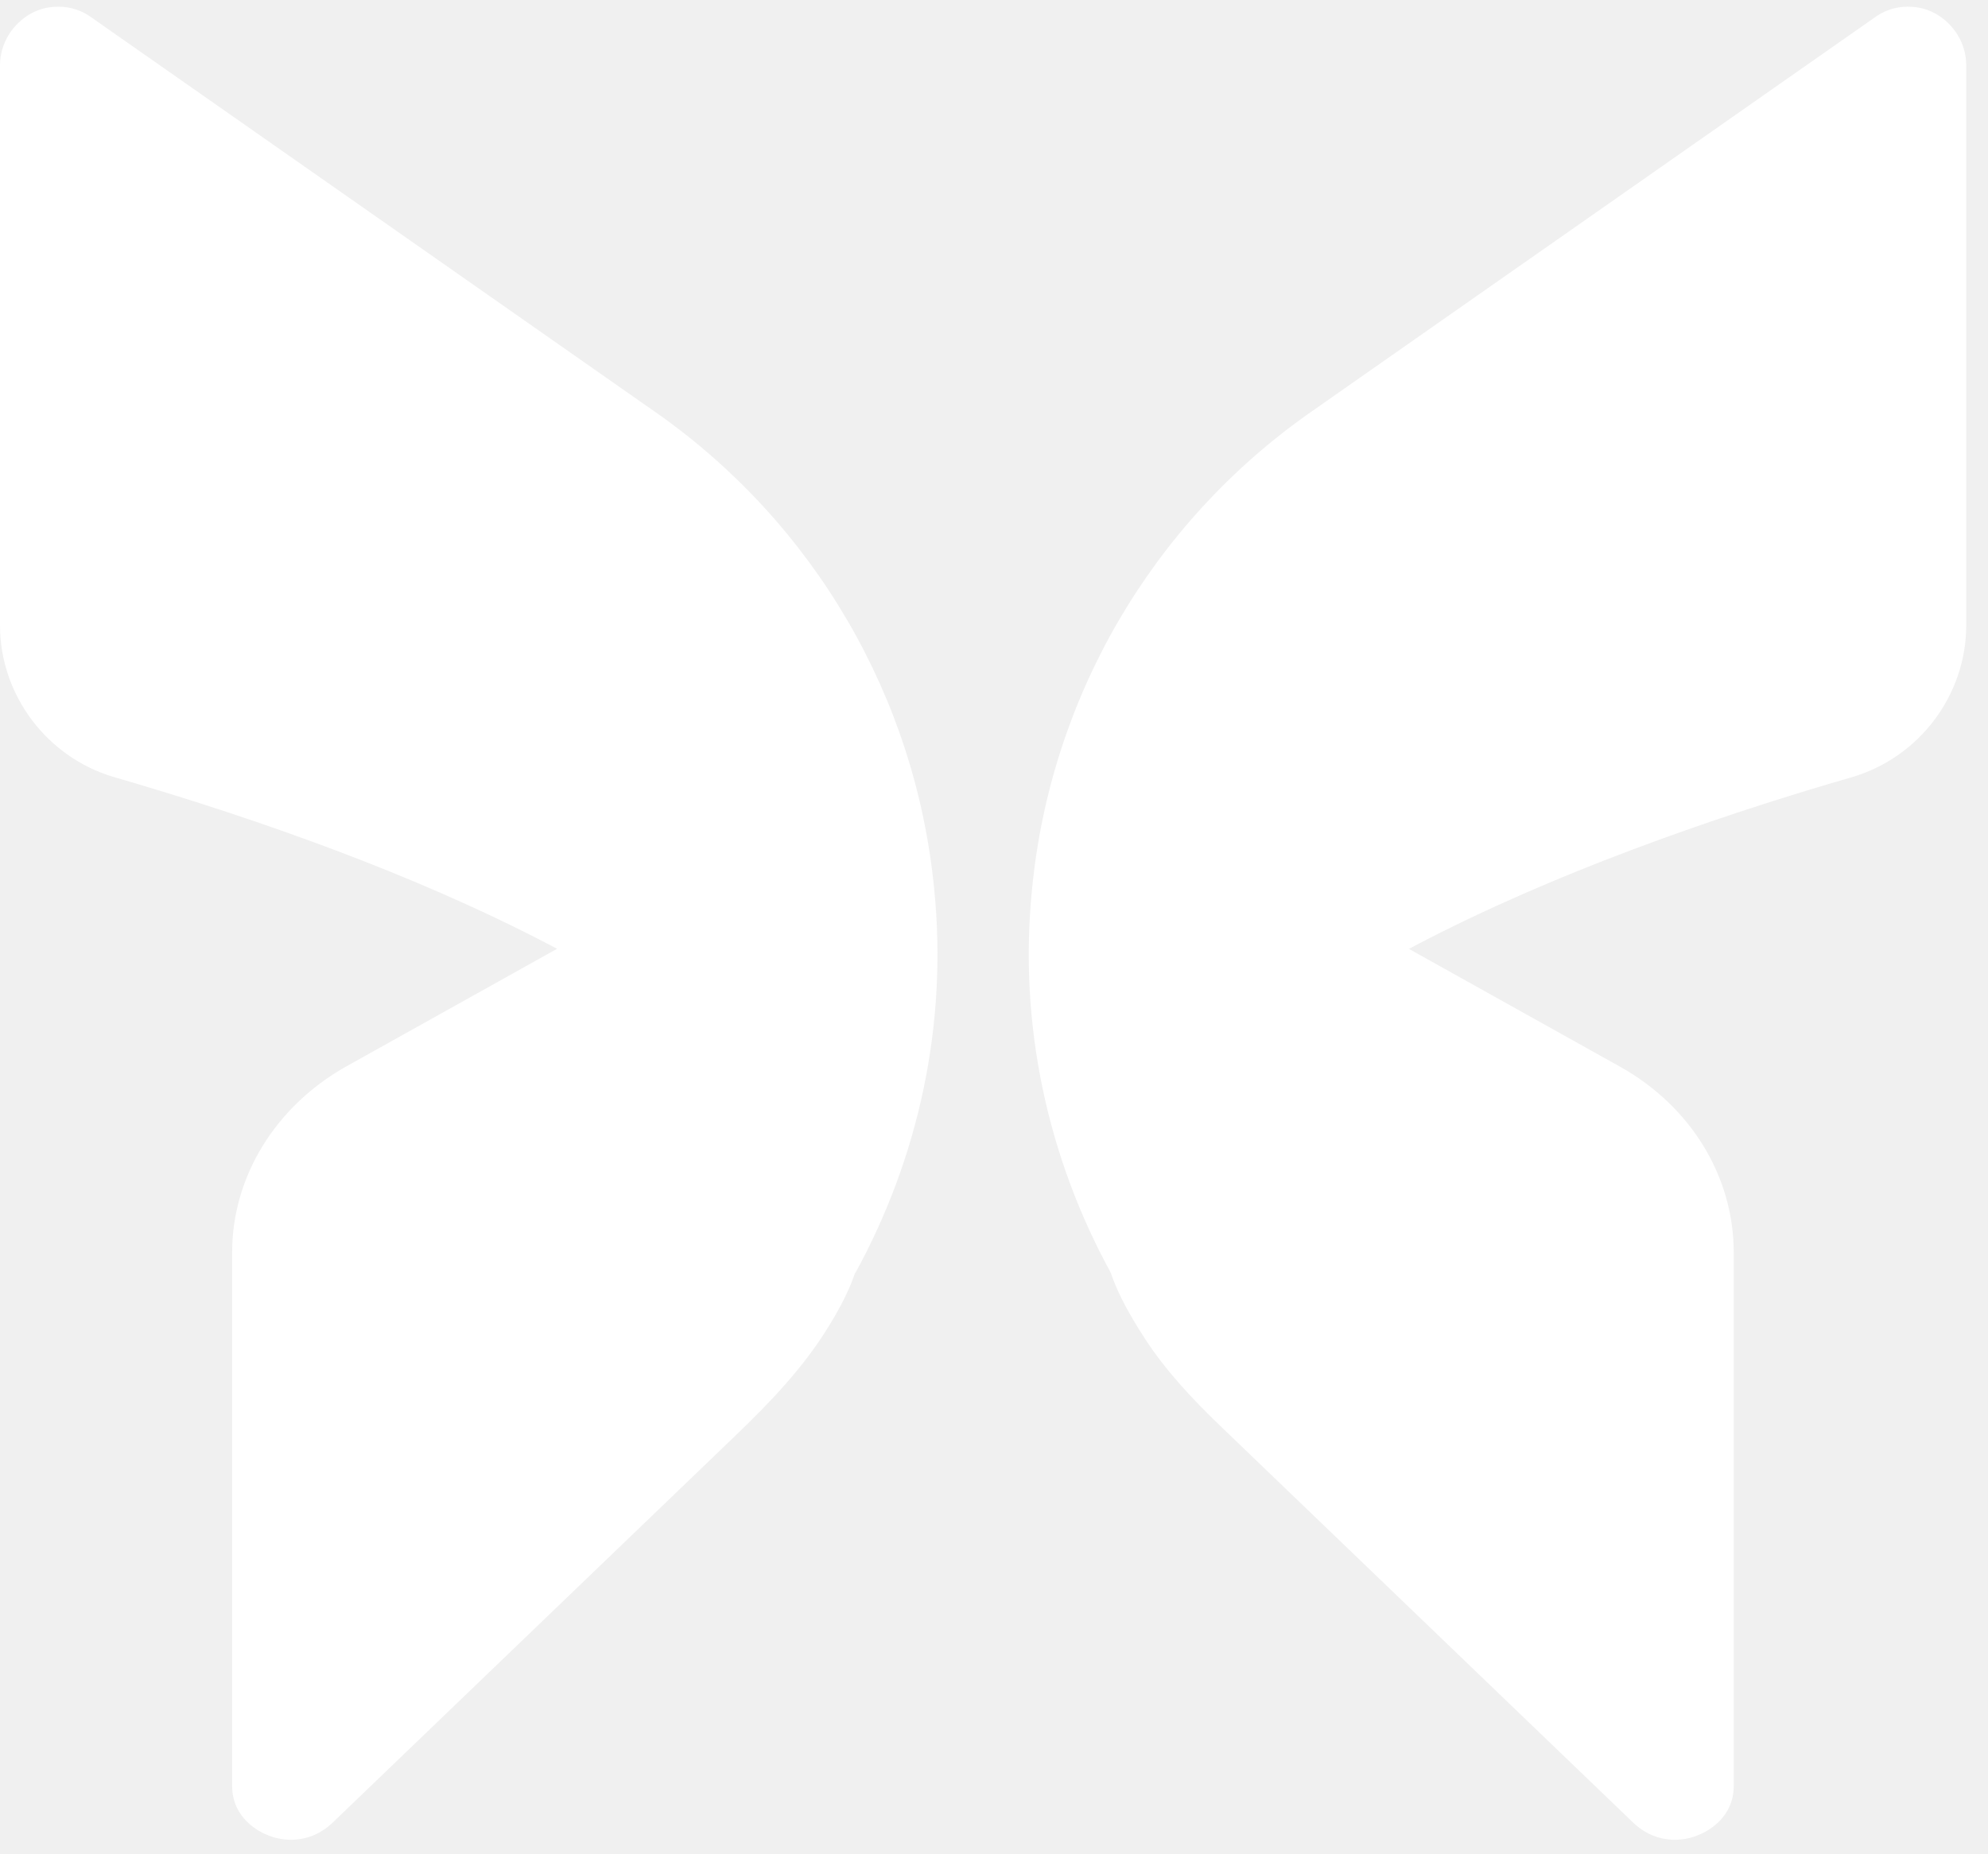
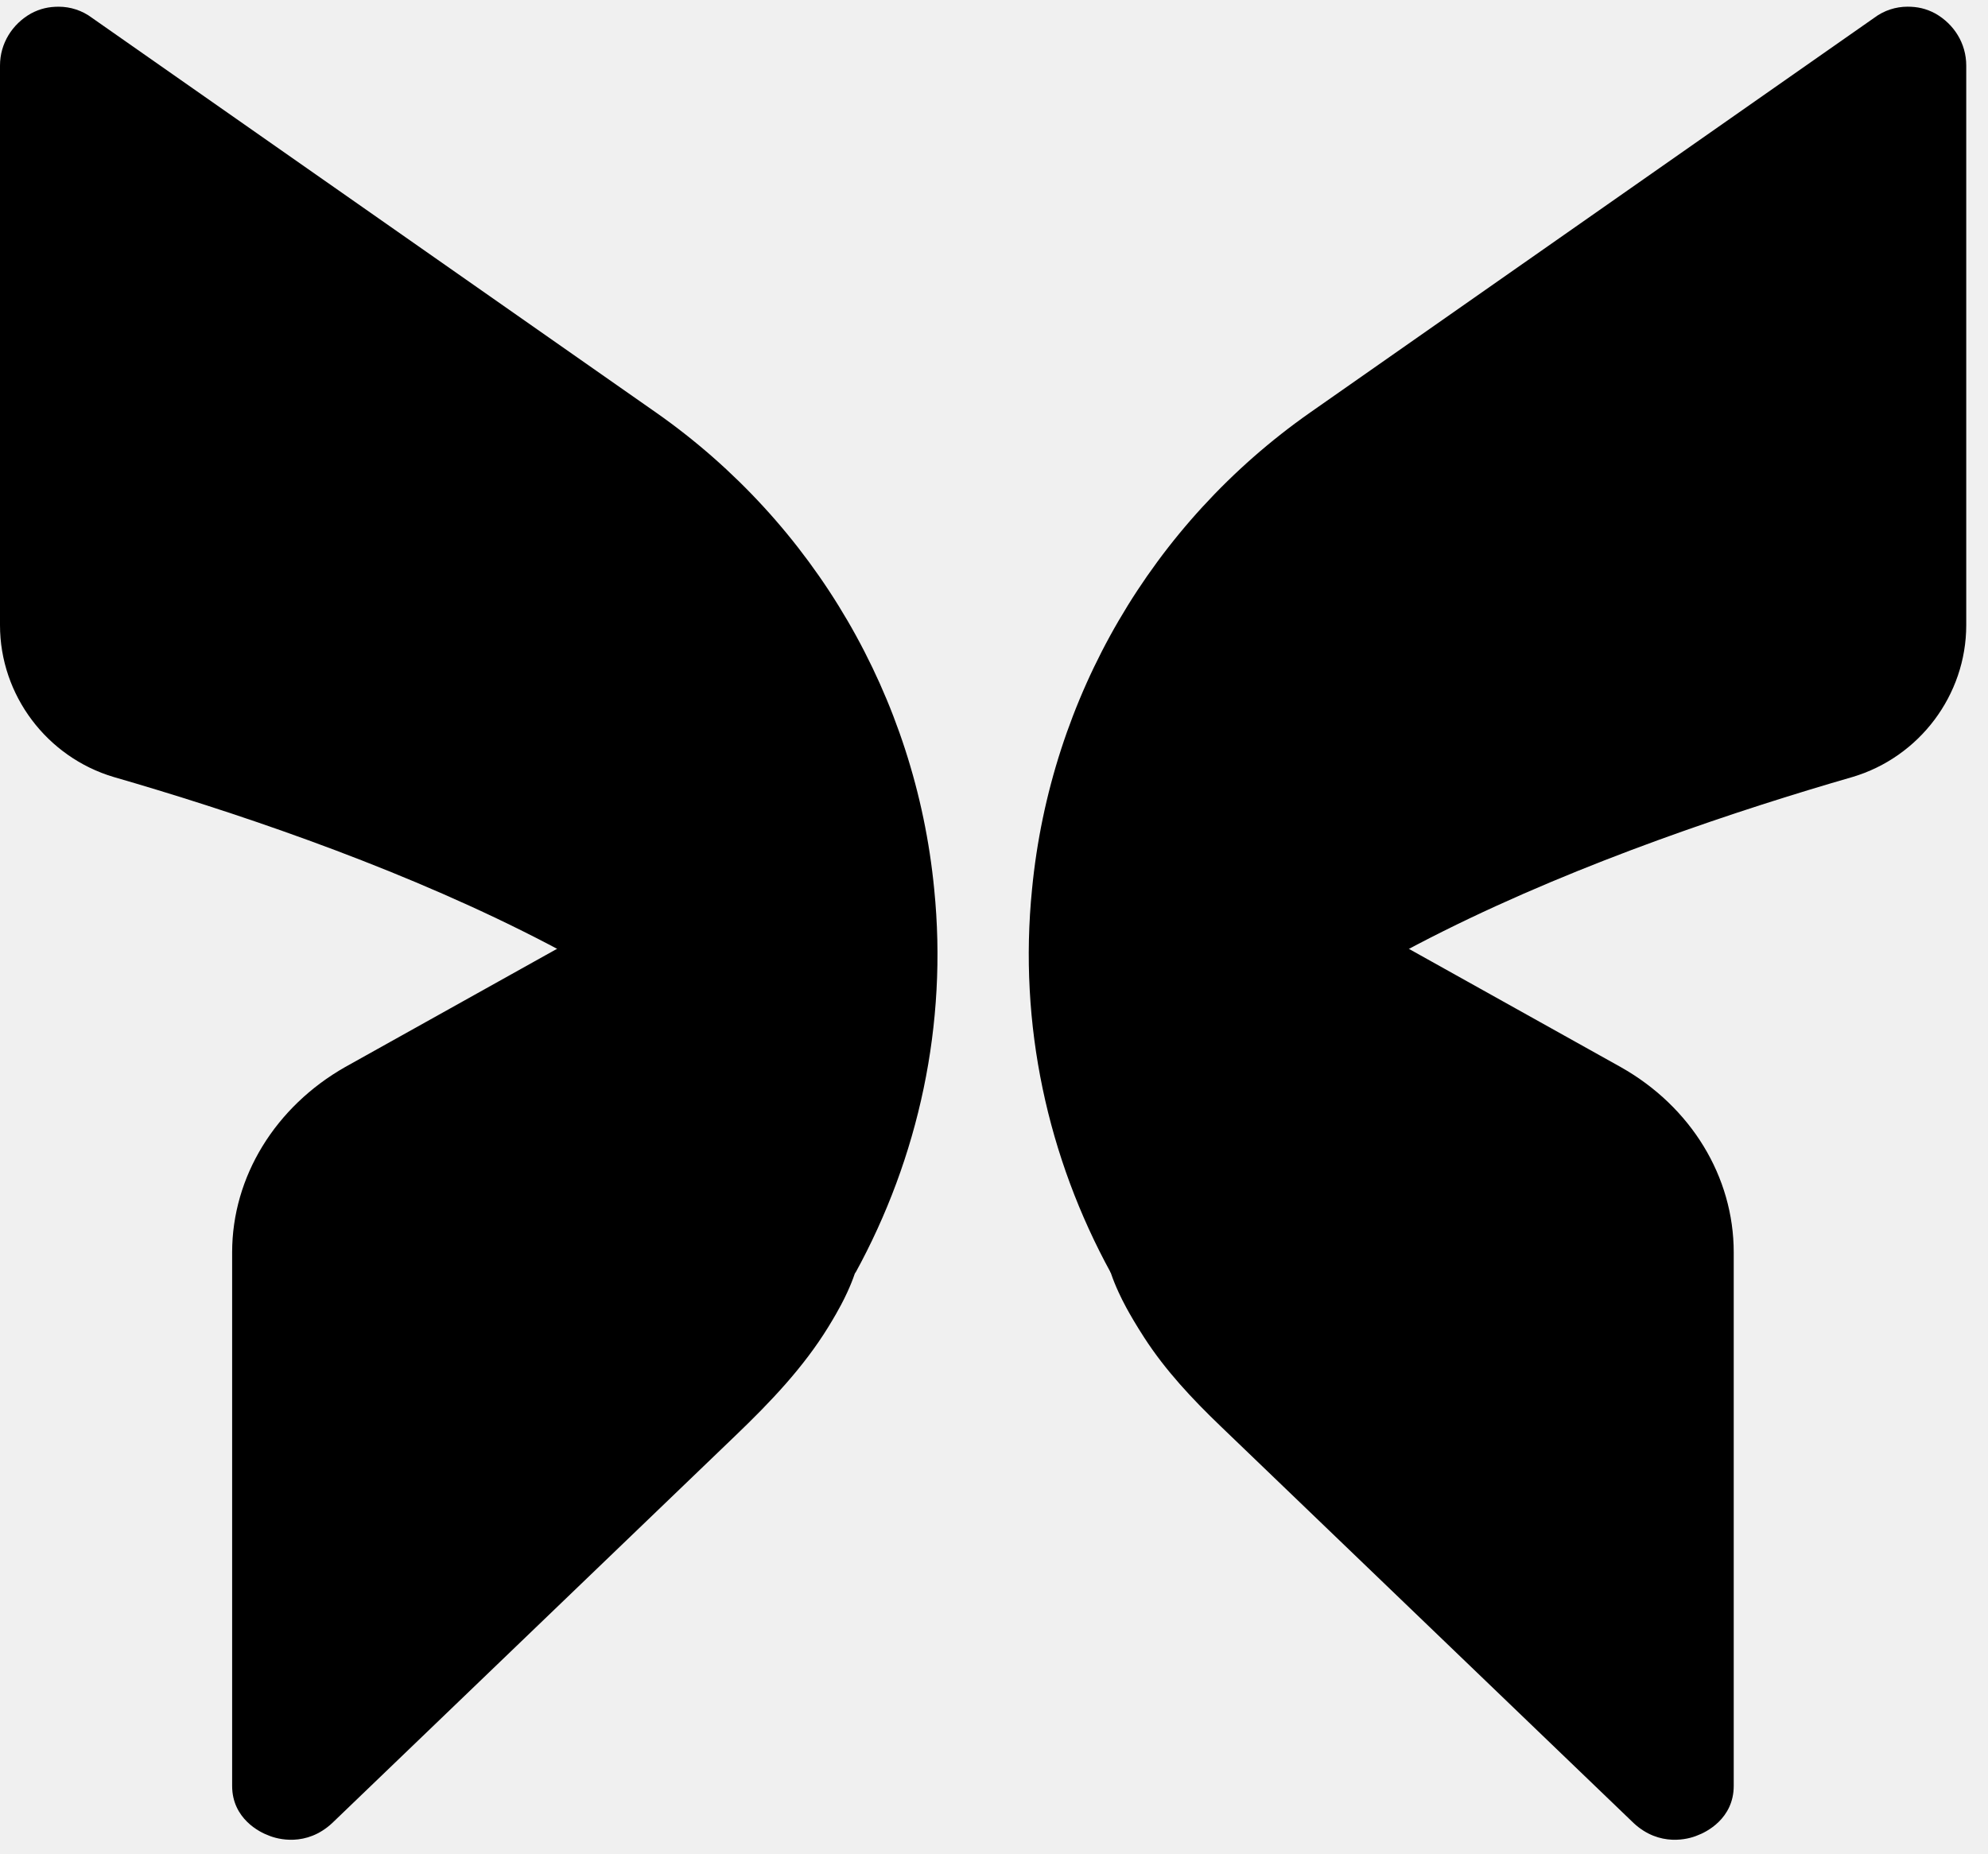
<svg xmlns="http://www.w3.org/2000/svg" width="74" height="69" viewBox="0 0 74 69" fill="none">
  <g clip-path="url(#clip0_1345_521)">
-     <path d="M8.641 46.626V66.491C8.641 67.714 9.676 68.221 9.998 68.337C10.32 68.475 11.4 68.775 12.366 67.875L27.394 53.433C28.674 52.204 29.909 50.911 30.837 49.398C31.274 48.687 31.456 48.287 31.456 48.287C32.376 46.418 32.376 44.618 31.478 42.819C30.145 40.142 26.741 37.42 21.612 34.836L12.849 39.727C10.251 41.204 8.641 43.811 8.641 46.626Z" fill="white" />
-     <path d="M0 2.442V23.276C0 25.884 1.748 28.191 4.232 28.929C12.695 31.375 27.438 36.635 31.002 44.364C31.462 45.38 31.738 46.372 31.831 47.41C34.199 43.095 35.28 38.135 34.774 33.105C34.084 25.976 30.312 19.492 24.425 15.363L3.427 0.666C3.059 0.389 2.622 0.25 2.185 0.25C1.817 0.25 1.495 0.319 1.15 0.504C0.46 0.896 0 1.612 0 2.442Z" fill="white" />
-     <path d="M64.535 46.626V66.491C64.535 67.714 63.501 68.221 63.178 68.337C62.857 68.475 61.775 68.775 60.809 67.875L45.432 53.097C44.385 52.091 43.385 51.027 42.597 49.808C41.972 48.843 41.721 48.287 41.721 48.287C40.8 46.418 40.8 44.618 41.697 42.819C43.031 40.142 46.435 37.42 51.563 34.836L60.326 39.727C62.948 41.204 64.535 43.811 64.535 46.626Z" fill="white" />
-     <path d="M73.19 2.441V23.275C73.19 25.882 71.442 28.189 68.958 28.928C60.494 31.373 45.752 36.634 42.188 44.363C41.727 45.378 41.451 46.37 41.359 47.408C38.99 43.094 37.91 38.133 38.416 33.104C39.105 25.974 42.877 19.491 48.765 15.361L69.763 0.664C70.131 0.387 70.568 0.249 71.005 0.249C71.373 0.249 71.695 0.318 72.039 0.503C72.73 0.895 73.19 1.61 73.19 2.441Z" fill="white" />
+     <path d="M8.641 46.626V66.491C8.641 67.714 9.676 68.221 9.998 68.337C10.32 68.475 11.4 68.775 12.366 67.875L27.394 53.433C28.674 52.204 29.909 50.911 30.837 49.398C31.274 48.687 31.456 48.287 31.456 48.287C32.376 46.418 32.376 44.618 31.478 42.819C30.145 40.142 26.741 37.42 21.612 34.836L12.849 39.727C10.251 41.204 8.641 43.811 8.641 46.626Z" fill="black" />
+     <path d="M0 2.442V23.276C0 25.884 1.748 28.191 4.232 28.929C12.695 31.375 27.438 36.635 31.002 44.364C31.462 45.38 31.738 46.372 31.831 47.41C34.199 43.095 35.28 38.135 34.774 33.105C34.084 25.976 30.312 19.492 24.425 15.363L3.427 0.666C3.059 0.389 2.622 0.25 2.185 0.25C1.817 0.25 1.495 0.319 1.15 0.504C0.46 0.896 0 1.612 0 2.442Z" fill="black" />
+     <path d="M64.535 46.626V66.491C64.535 67.714 63.501 68.221 63.178 68.337C62.857 68.475 61.775 68.775 60.809 67.875L45.432 53.097C44.385 52.091 43.385 51.027 42.597 49.808C41.972 48.843 41.721 48.287 41.721 48.287C40.8 46.418 40.8 44.618 41.697 42.819C43.031 40.142 46.435 37.42 51.563 34.836L60.326 39.727C62.948 41.204 64.535 43.811 64.535 46.626Z" fill="black" />
+     <path d="M73.19 2.441V23.275C73.19 25.882 71.442 28.189 68.958 28.928C60.494 31.373 45.752 36.634 42.188 44.363C41.727 45.378 41.451 46.37 41.359 47.408C38.99 43.094 37.91 38.133 38.416 33.104C39.105 25.974 42.877 19.491 48.765 15.361L69.763 0.664C70.131 0.387 70.568 0.249 71.005 0.249C71.373 0.249 71.695 0.318 72.039 0.503C72.73 0.895 73.19 1.61 73.19 2.441Z" fill="black" />
  </g>
  <defs>
    <clipPath id="clip0_1345_521">
      <rect width="74" height="69" fill="white" />
    </clipPath>
  </defs>
</svg>
